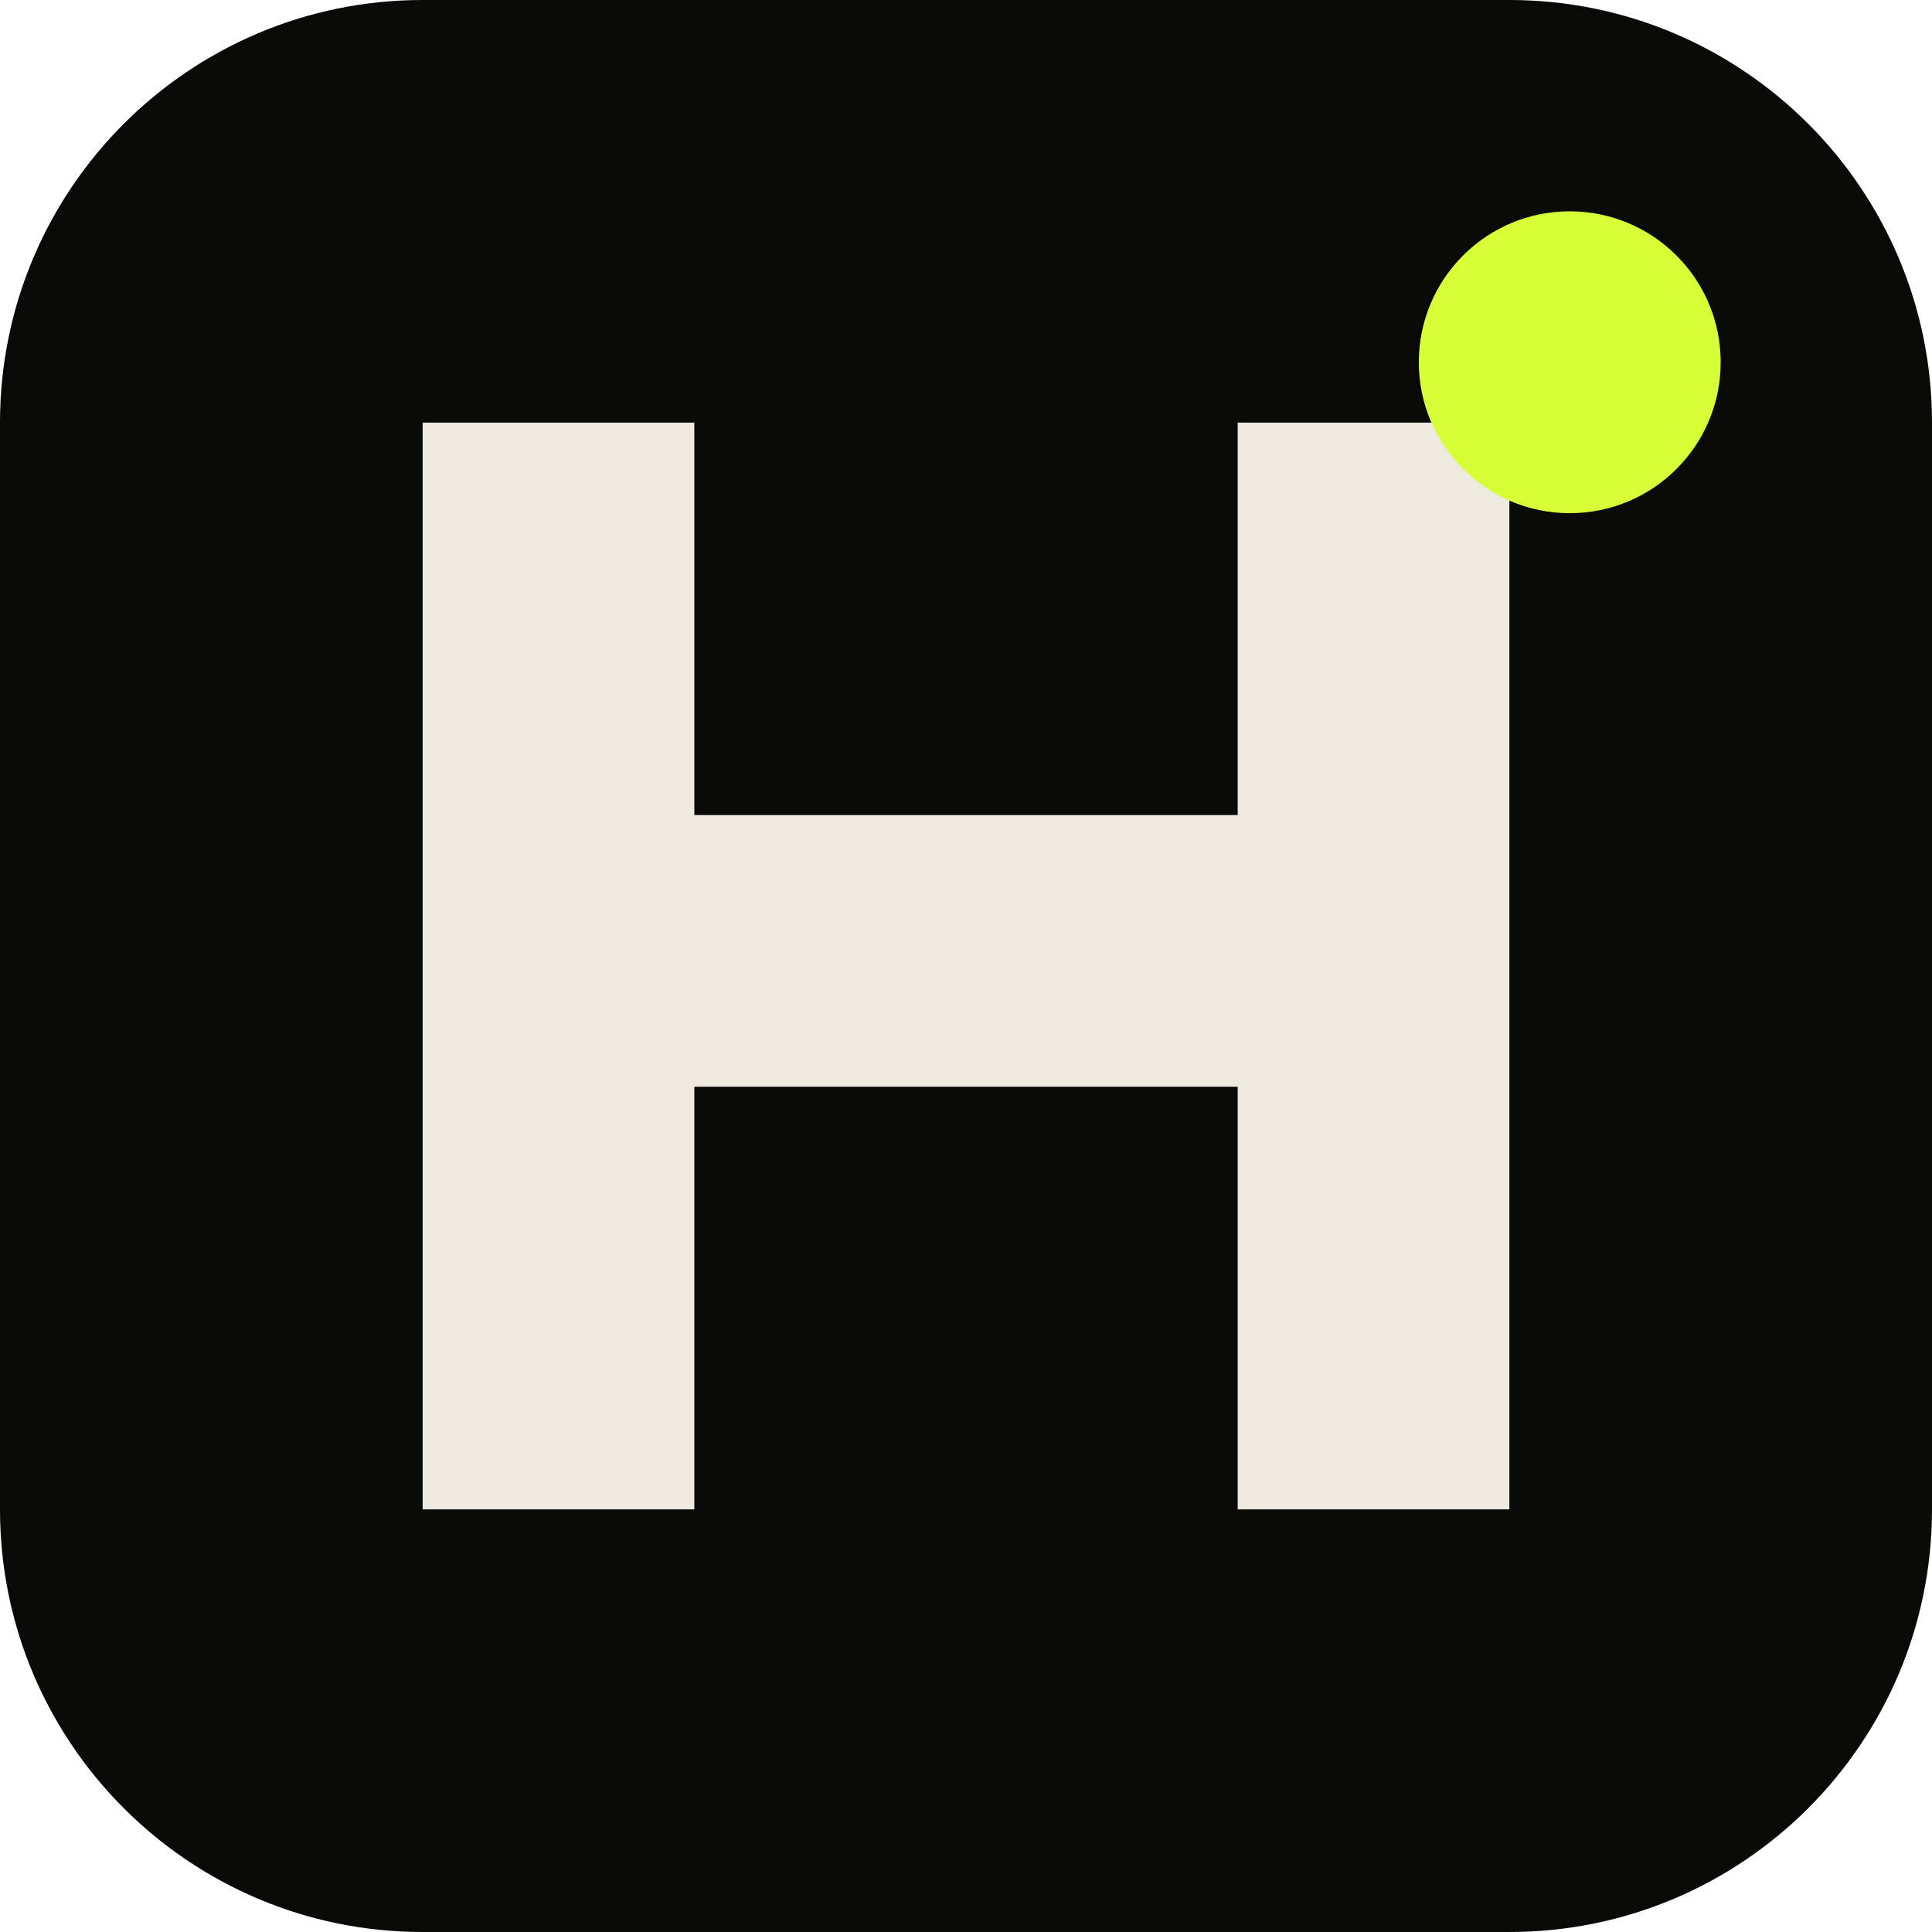
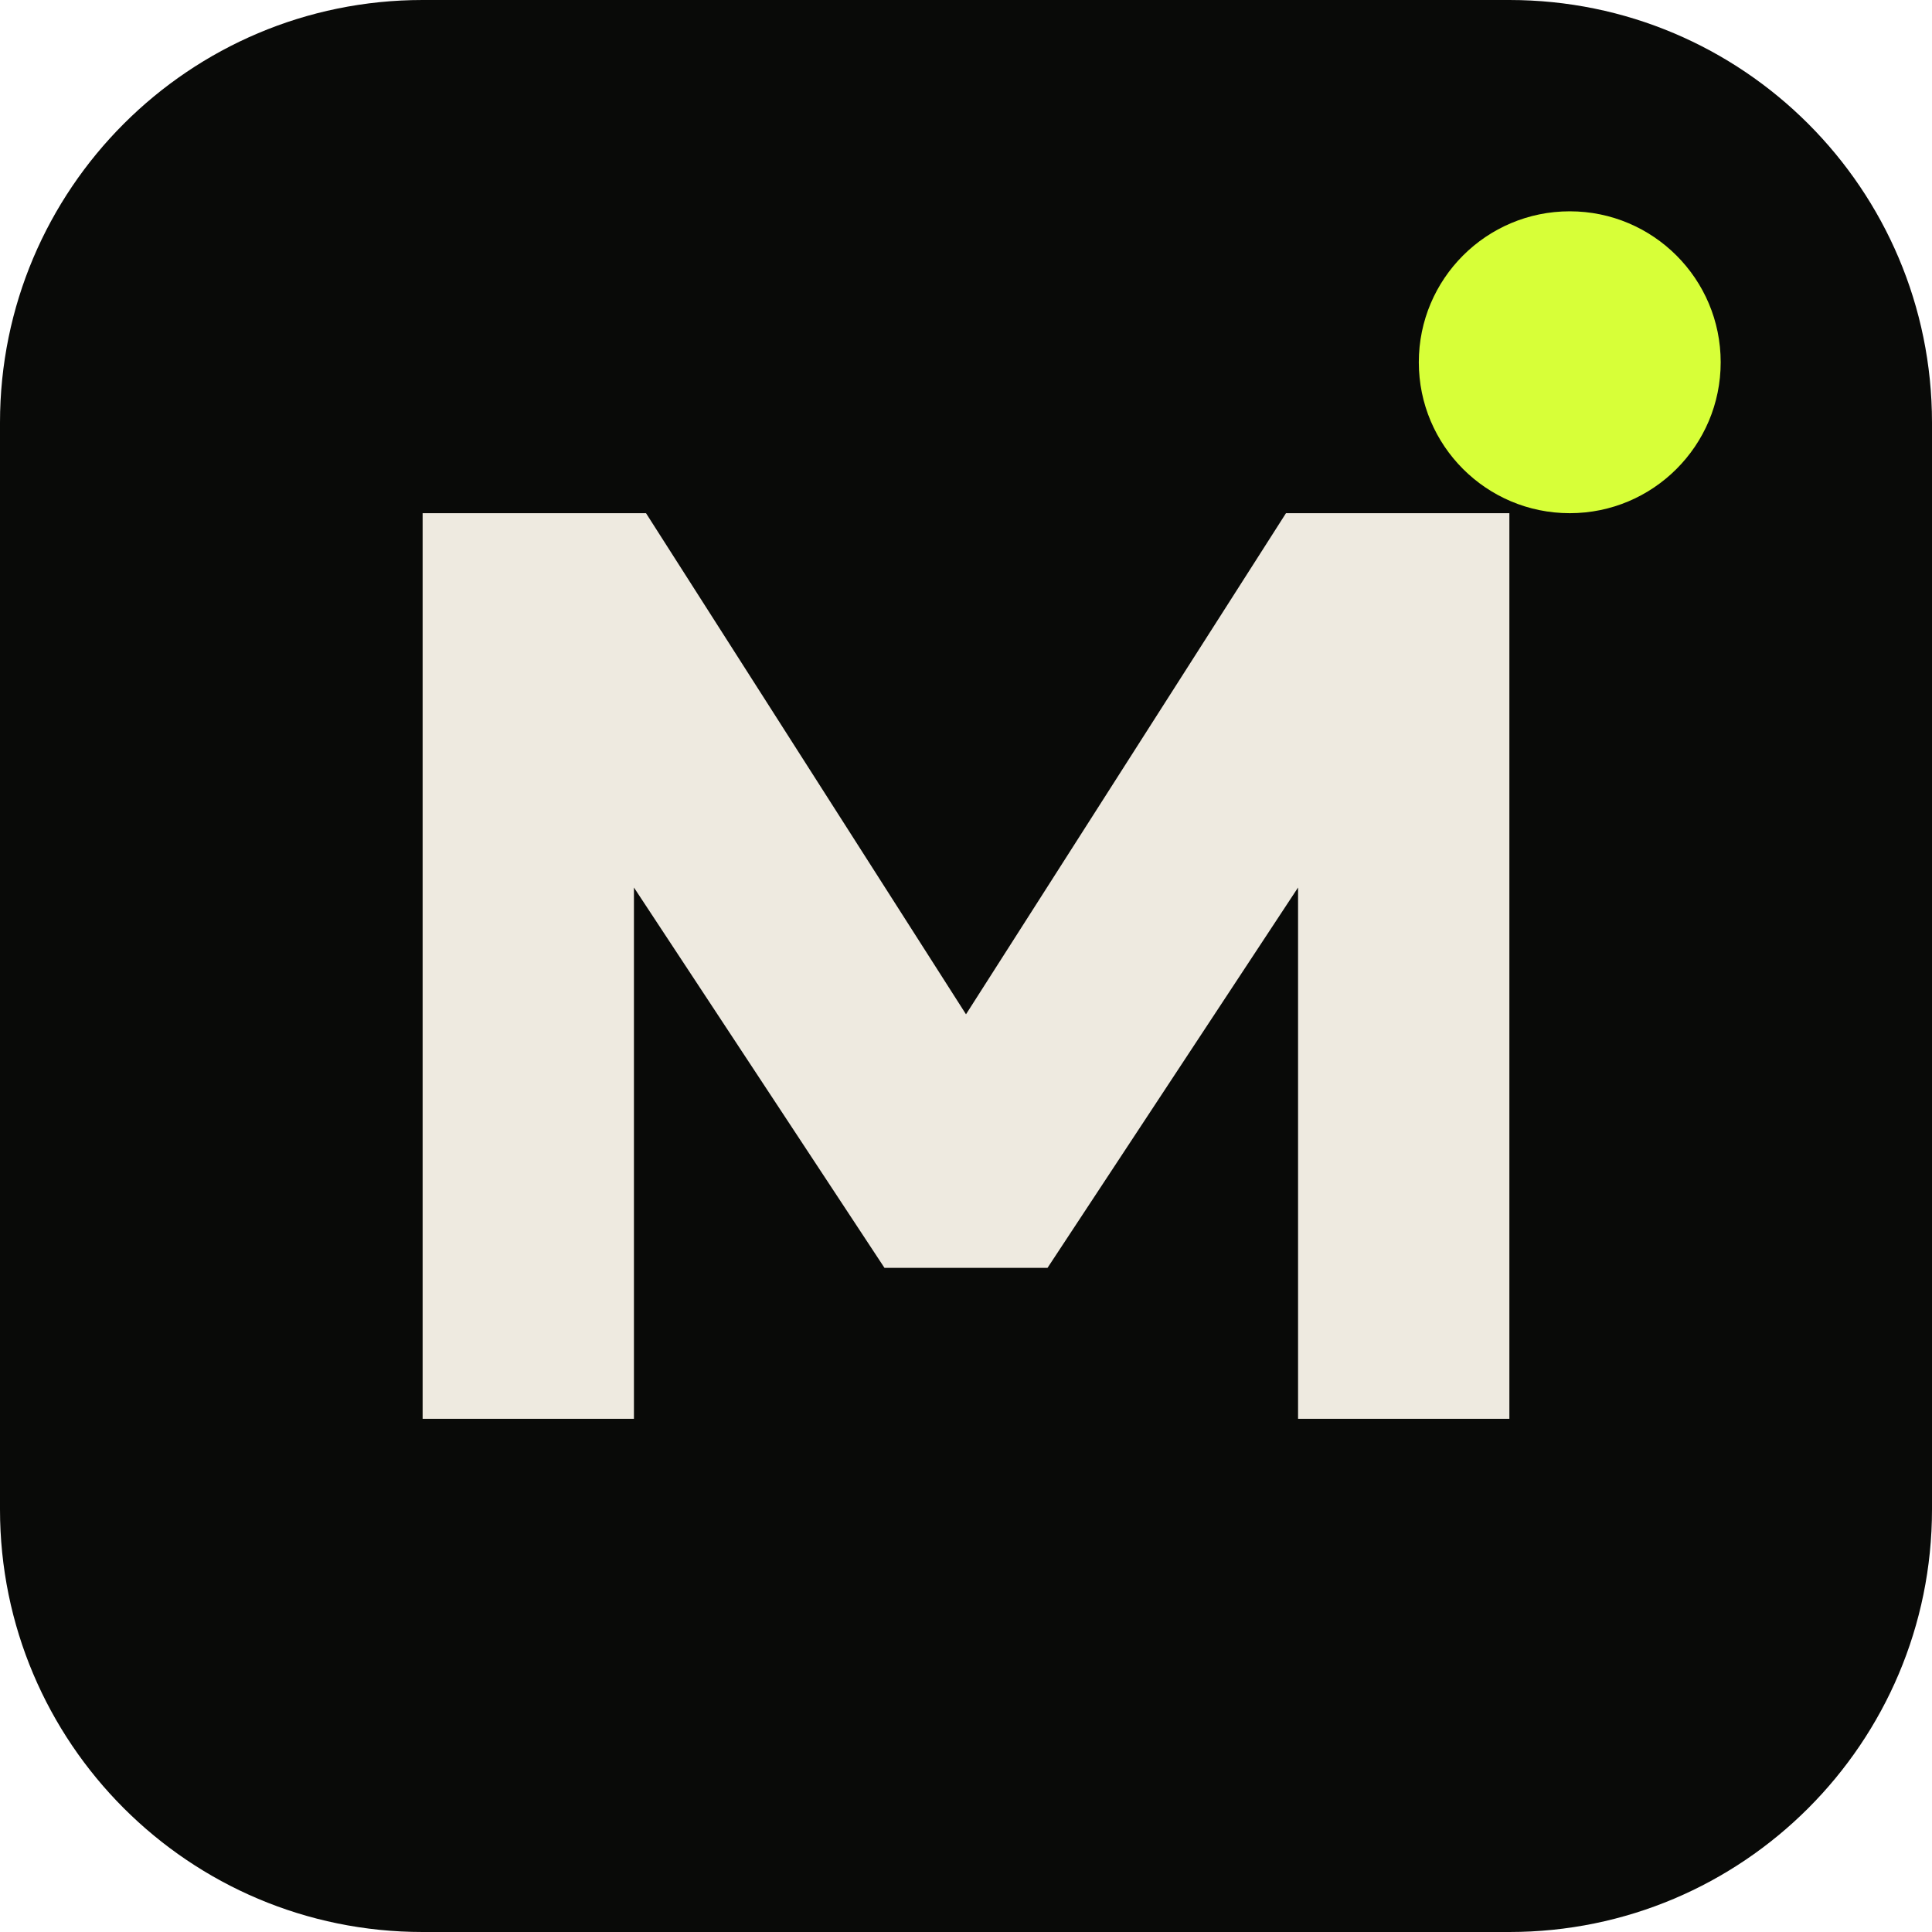
<svg xmlns="http://www.w3.org/2000/svg" viewBox="0 0 64 64">
  <rect width="64" height="64" rx="14" fill="#090a08" />
-   <path d="M14 14h9v13h18V14h9v36h-9V36H23v14h-9z" fill="#eeeae0" />
+   <path d="M14 47V17h7.4l10.6 16.6L42.6 17H50v30h-7V29.4L34.7 42h-5.4L21 29.4V47z" fill="#eeeae0" />
  <circle cx="52" cy="12" r="5" fill="#d7ff38" />
</svg>
